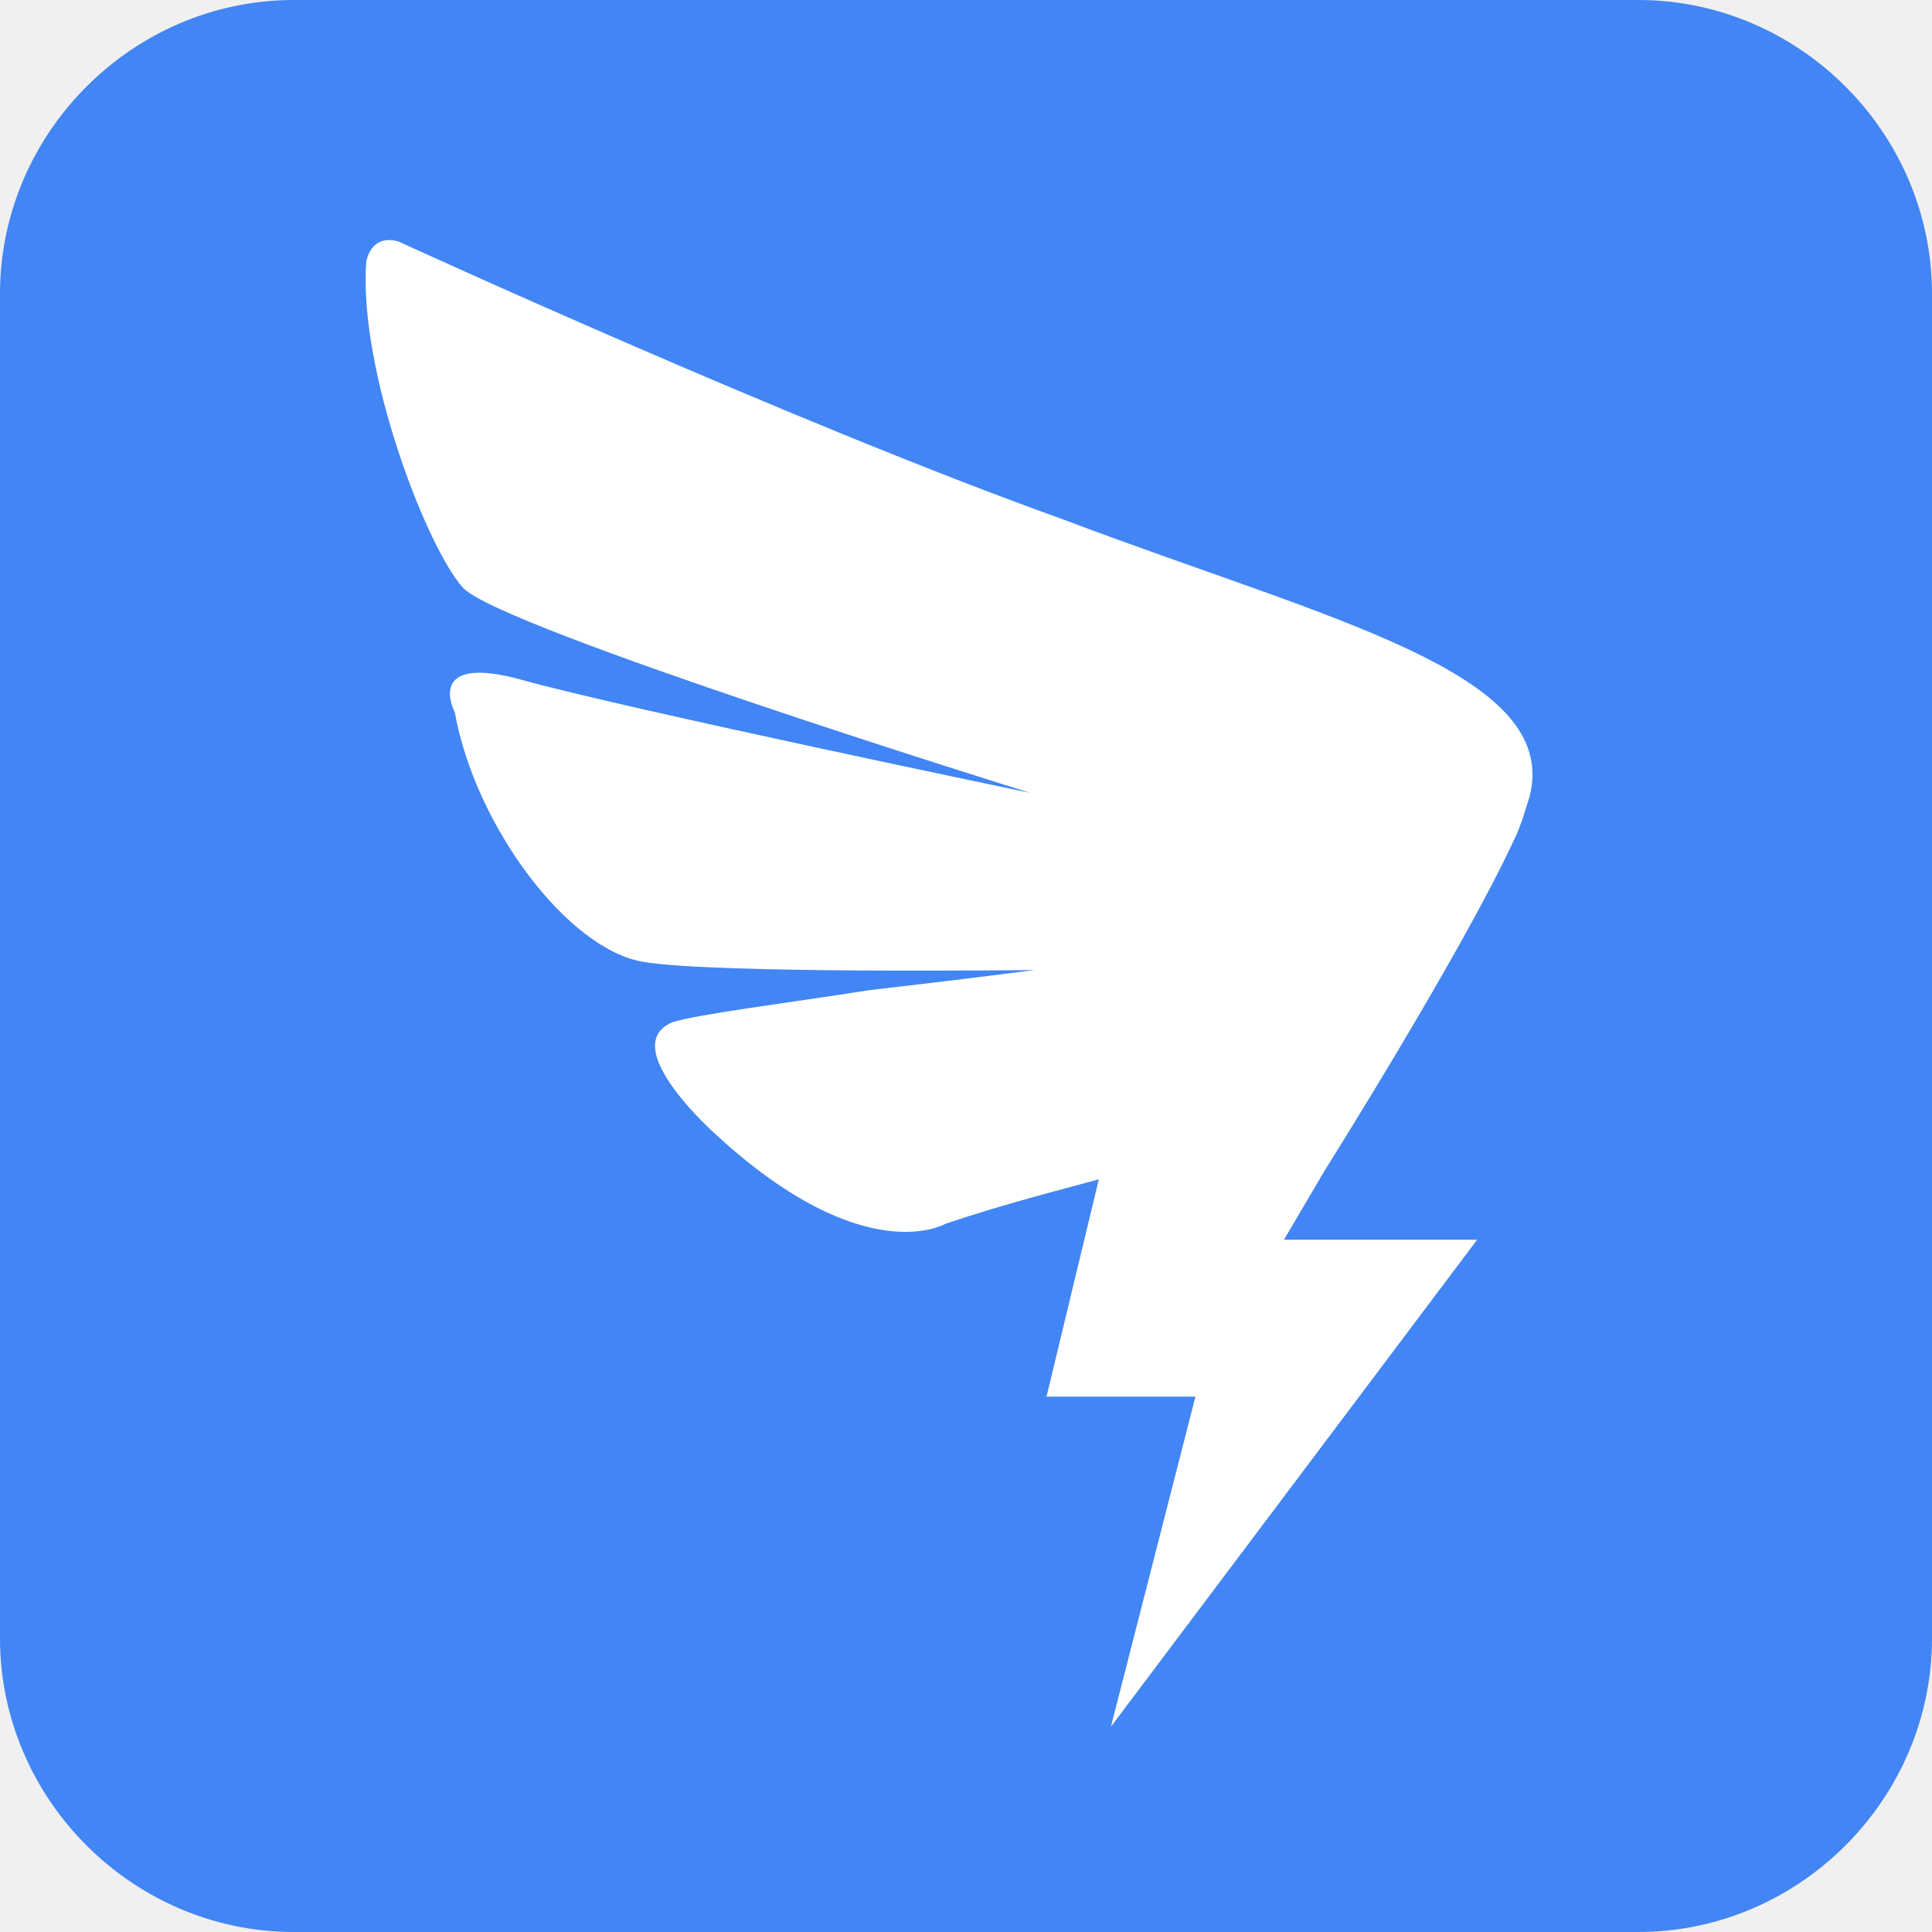
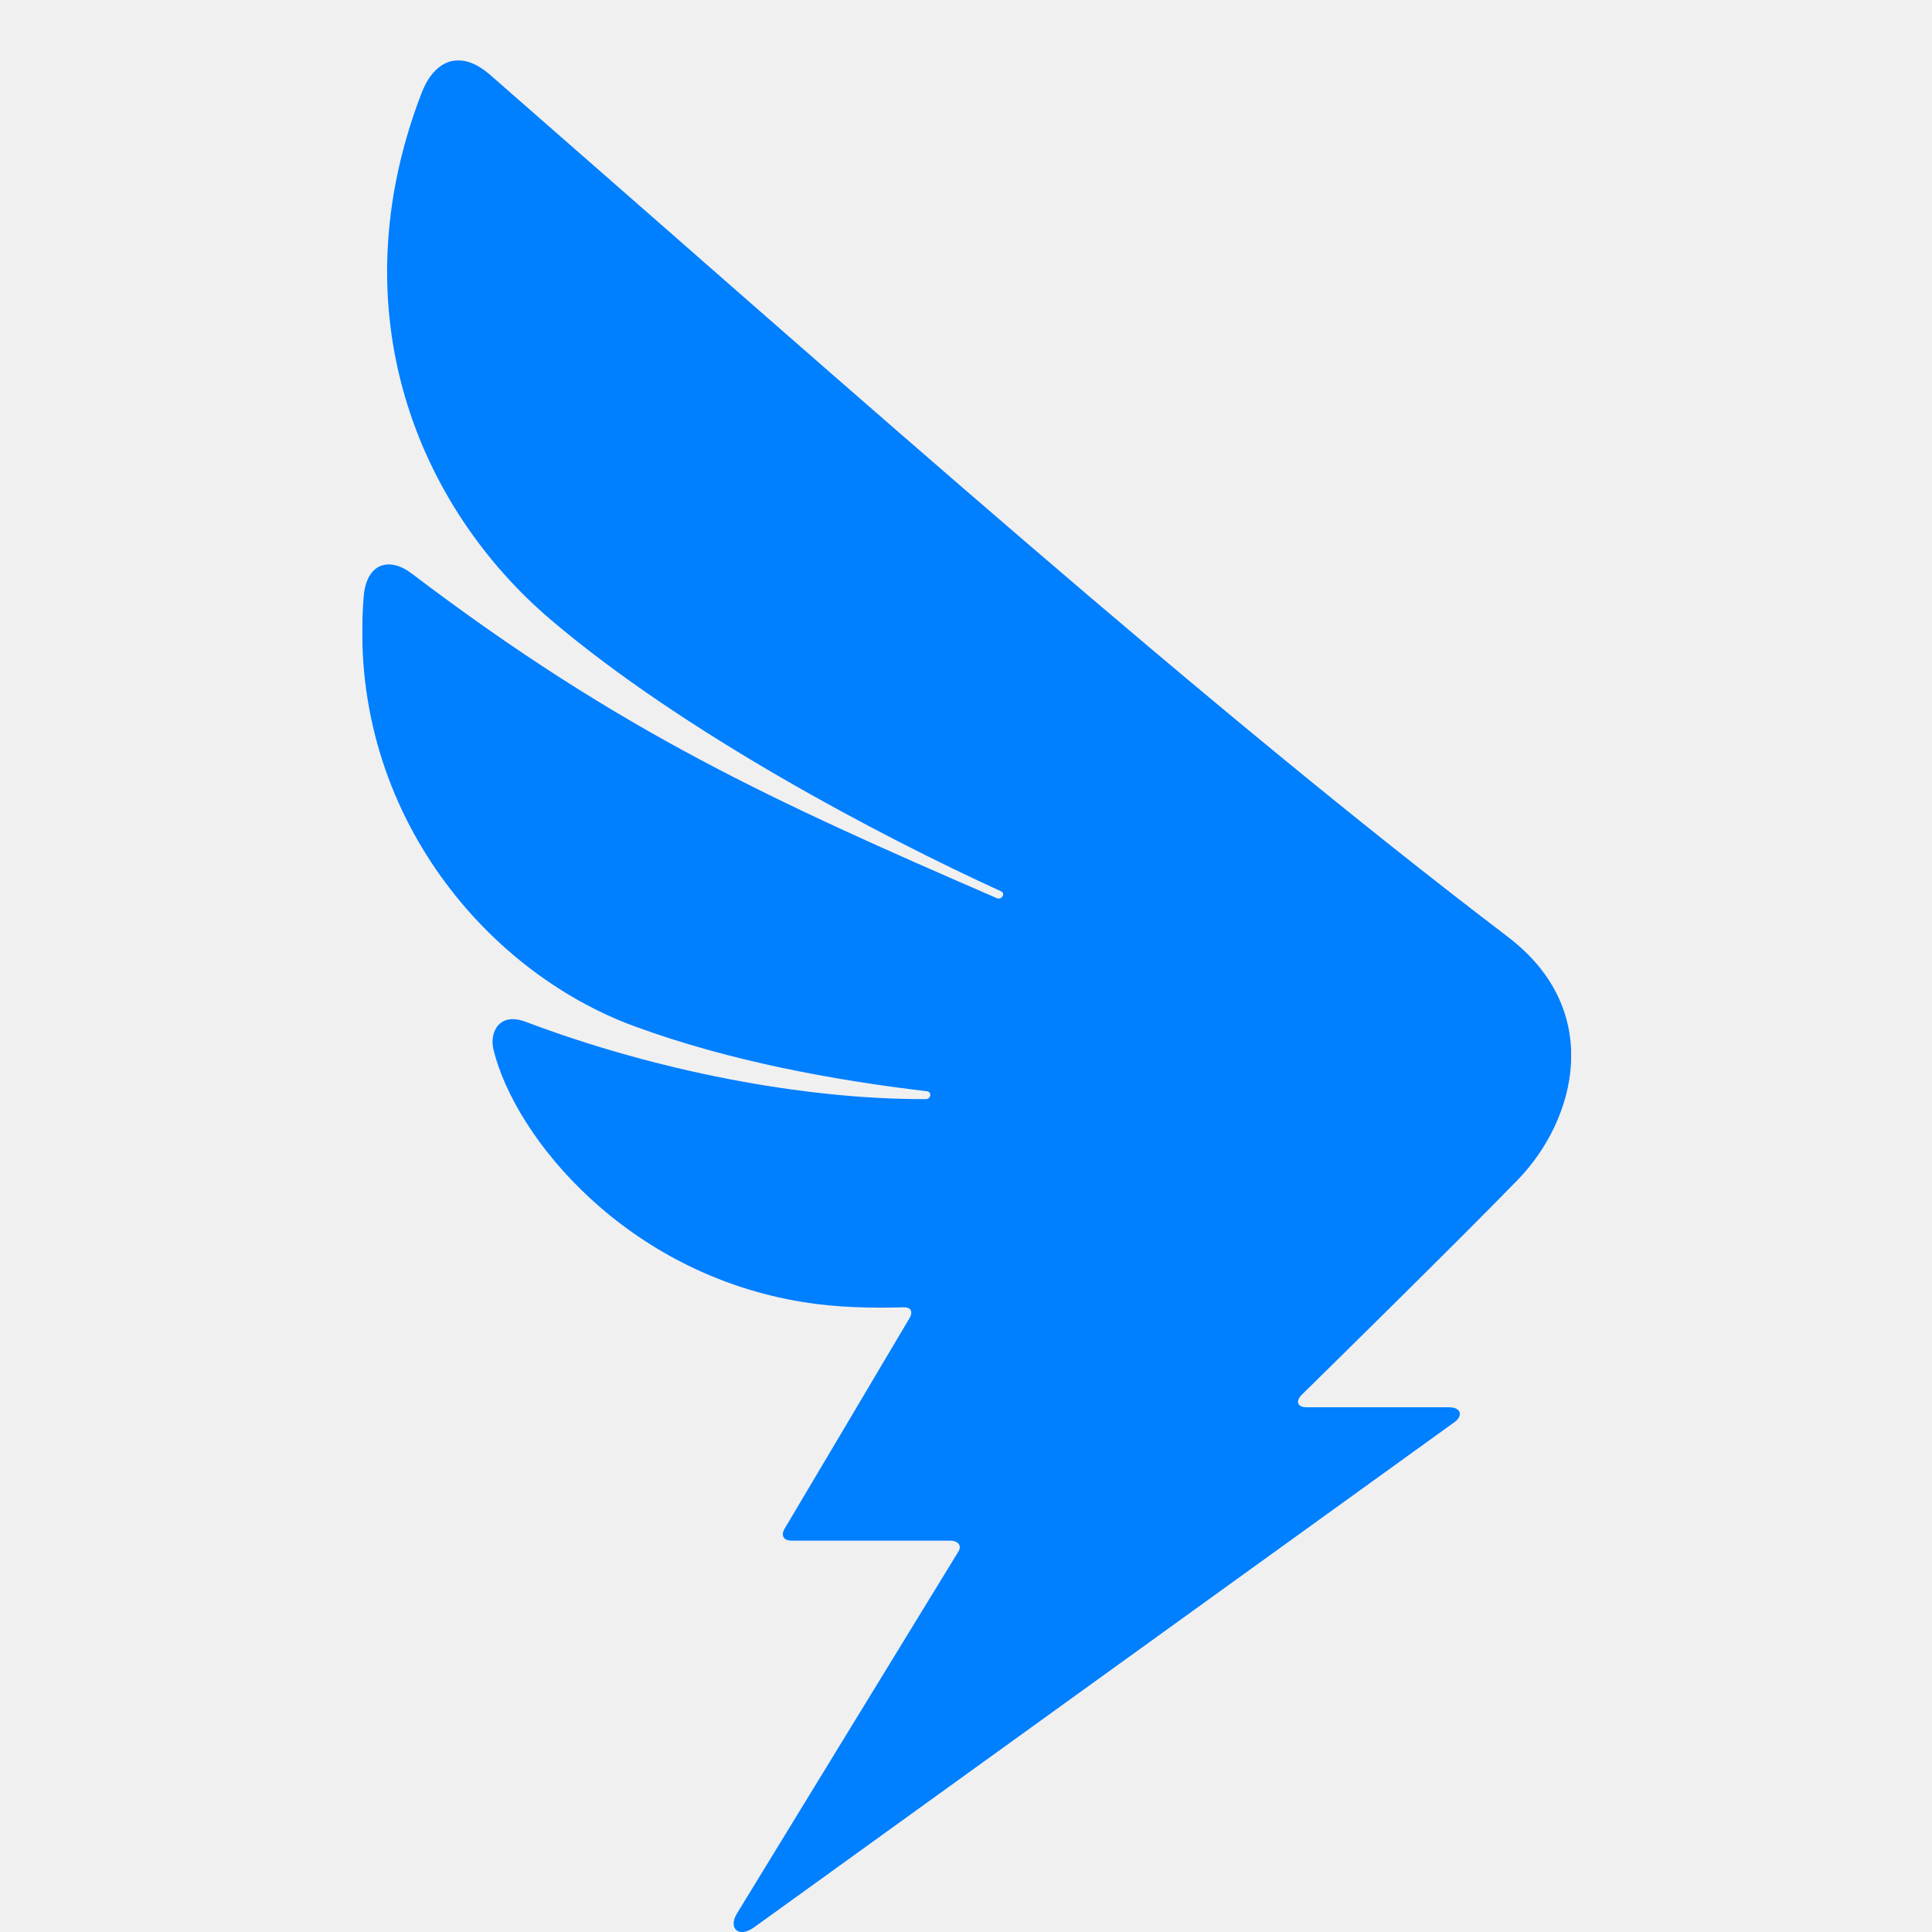
- <svg xmlns="http://www.w3.org/2000/svg" viewBox="0 0 1024 1024" width="2500" height="2500">
-   <path fill="#4285F4" d="M1024 155.733C1024 70.4 953.6 0 868.267 0H155.733C70.4 0 0 70.4 0 155.733v712.534C0 953.6 70.4 1024 155.733 1024h712.534C953.6 1024 1024 953.6 1024 868.267V155.733z" />
-   <path fill="#FFF" d="M810.667 422.4c-2.134 6.4-4.267 14.933-8.534 23.467C774.4 505.6 701.867 620.8 701.867 620.8l-21.334 36.267h102.4L588.8 915.2l44.8-174.933h-78.933l27.733-115.2c-23.467 6.4-49.067 12.8-81.067 23.466 0 0-42.666 25.6-121.6-46.933 0 0-53.333-46.933-23.466-59.733 12.8-4.267 64-10.667 104.533-17.067 55.467-6.4 87.467-10.667 87.467-10.667s-168.534 2.134-206.934-4.266c-40.533-6.4-89.6-72.534-100.266-132.267 0 0-17.067-32 36.266-17.067s268.8 59.734 268.8 59.734-281.6-87.467-300.8-108.8c-19.2-21.334-55.466-115.2-51.2-172.8 0 0 2.134-14.934 17.067-10.667 0 0 209.067 96 352 147.2 140.8 53.333 264.533 81.067 247.467 147.2z" />
+ <svg xmlns="http://www.w3.org/2000/svg" viewBox="0 0 32 32" width="100%" style="max-width: 32px;">
+   <defs>
+     <path id="a" d="M0 0h20.025v31H0z" />
+   </defs>
+   <g transform="translate(6 1)" fill="none">
+     <mask id="b" fill="#fff">
+       <use href="#a" />
+     </mask>
+     <path d="M18.975 14.517C13.963 10.704 8.313 5.654 2.118.24 1.63-.187 1.197-.02.98.548-.416 4.18.936 7.405 3.123 9.265c2.195 1.867 5.459 3.586 7.458 4.498.078.035.01.148-.069.114C6.84 12.283 4.285 11.132.82 8.5c-.373-.284-.75-.174-.796.38-.283 3.472 1.972 6.198 4.489 7.12 1.557.571 3.261.887 4.842 1.075.082.01.064.13-.02.13-2.036.007-4.497-.474-6.626-1.28-.45-.17-.605.183-.535.463.363 1.467 2.205 3.71 5.136 4.18.548.089 1.133.1 1.653.085.124-.003.154.064.114.158 0 0-1.992 3.362-2.079 3.505-.068.112-.026.202.115.202h2.628c.121 0 .196.077.134.179-.062.101-3.509 5.733-3.672 6.002-.142.234.026.413.292.22l11.597-8.365c.144-.104.11-.245-.093-.245h-2.357c-.153 0-.188-.101-.083-.205.105-.103 2.675-2.627 3.587-3.57.952-.986 1.438-2.792-.171-4.016" fill="#007FFF" mask="url(#b)" />
+   </g>
</svg>
